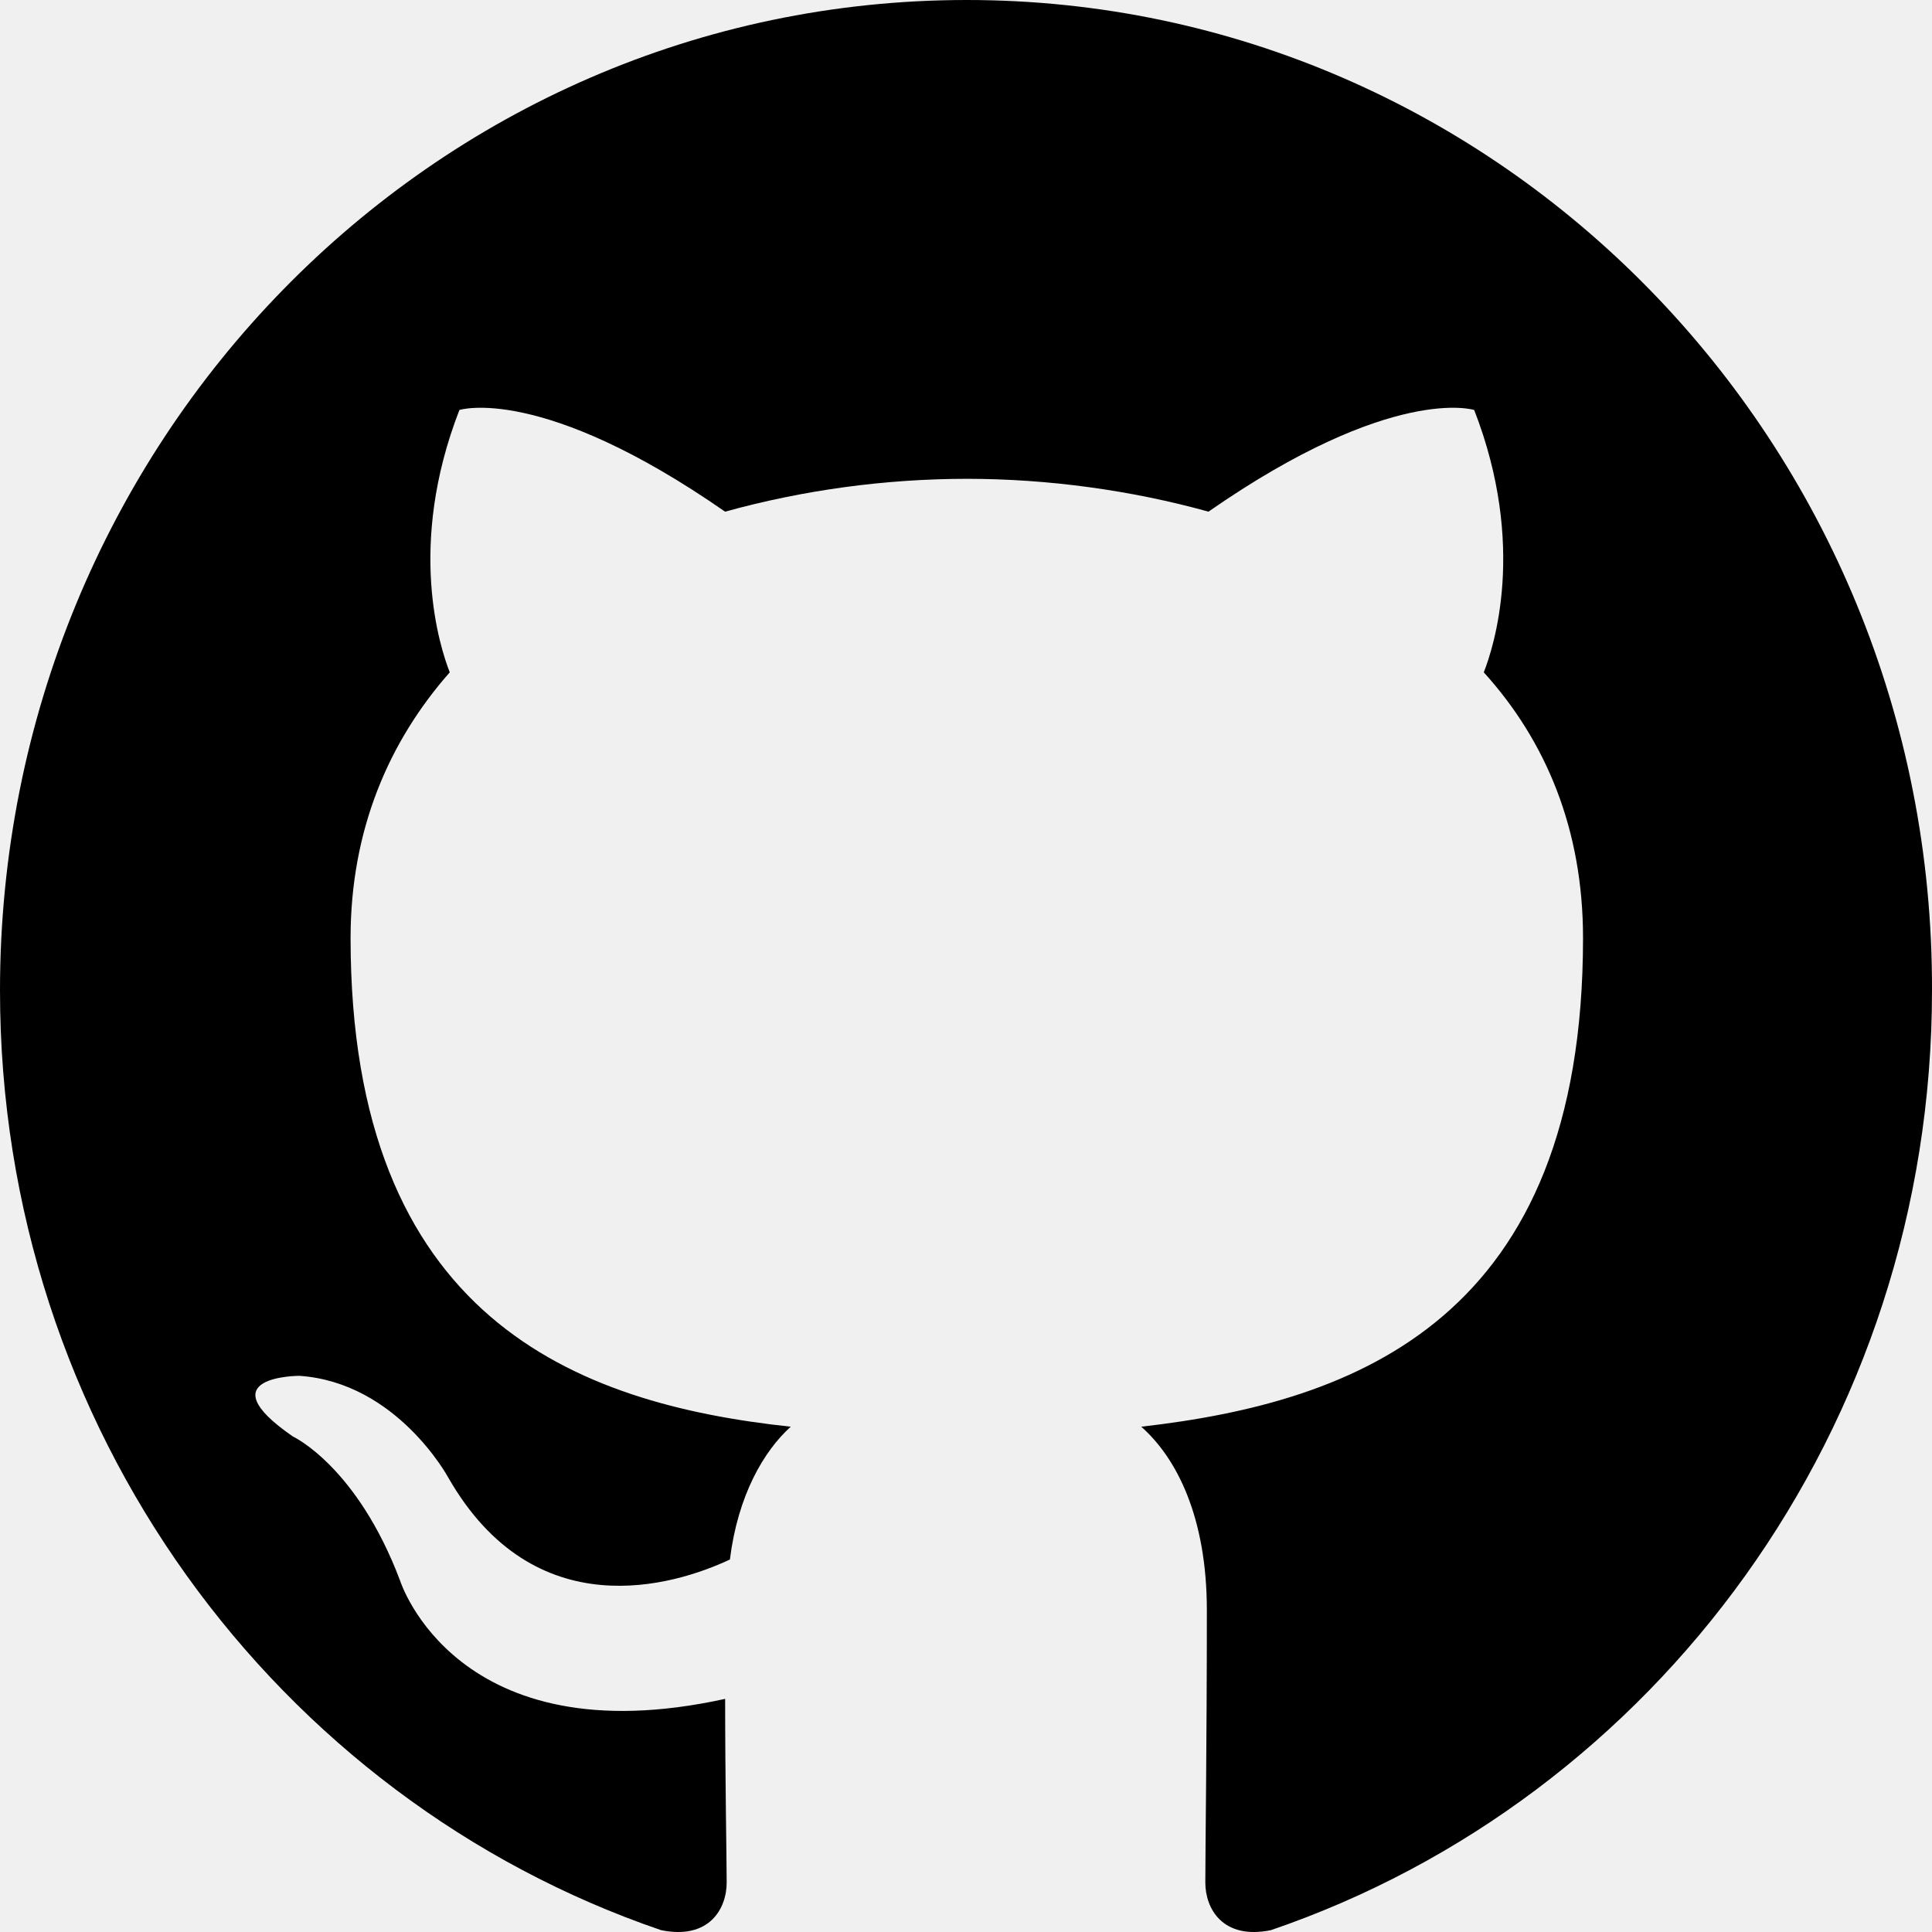
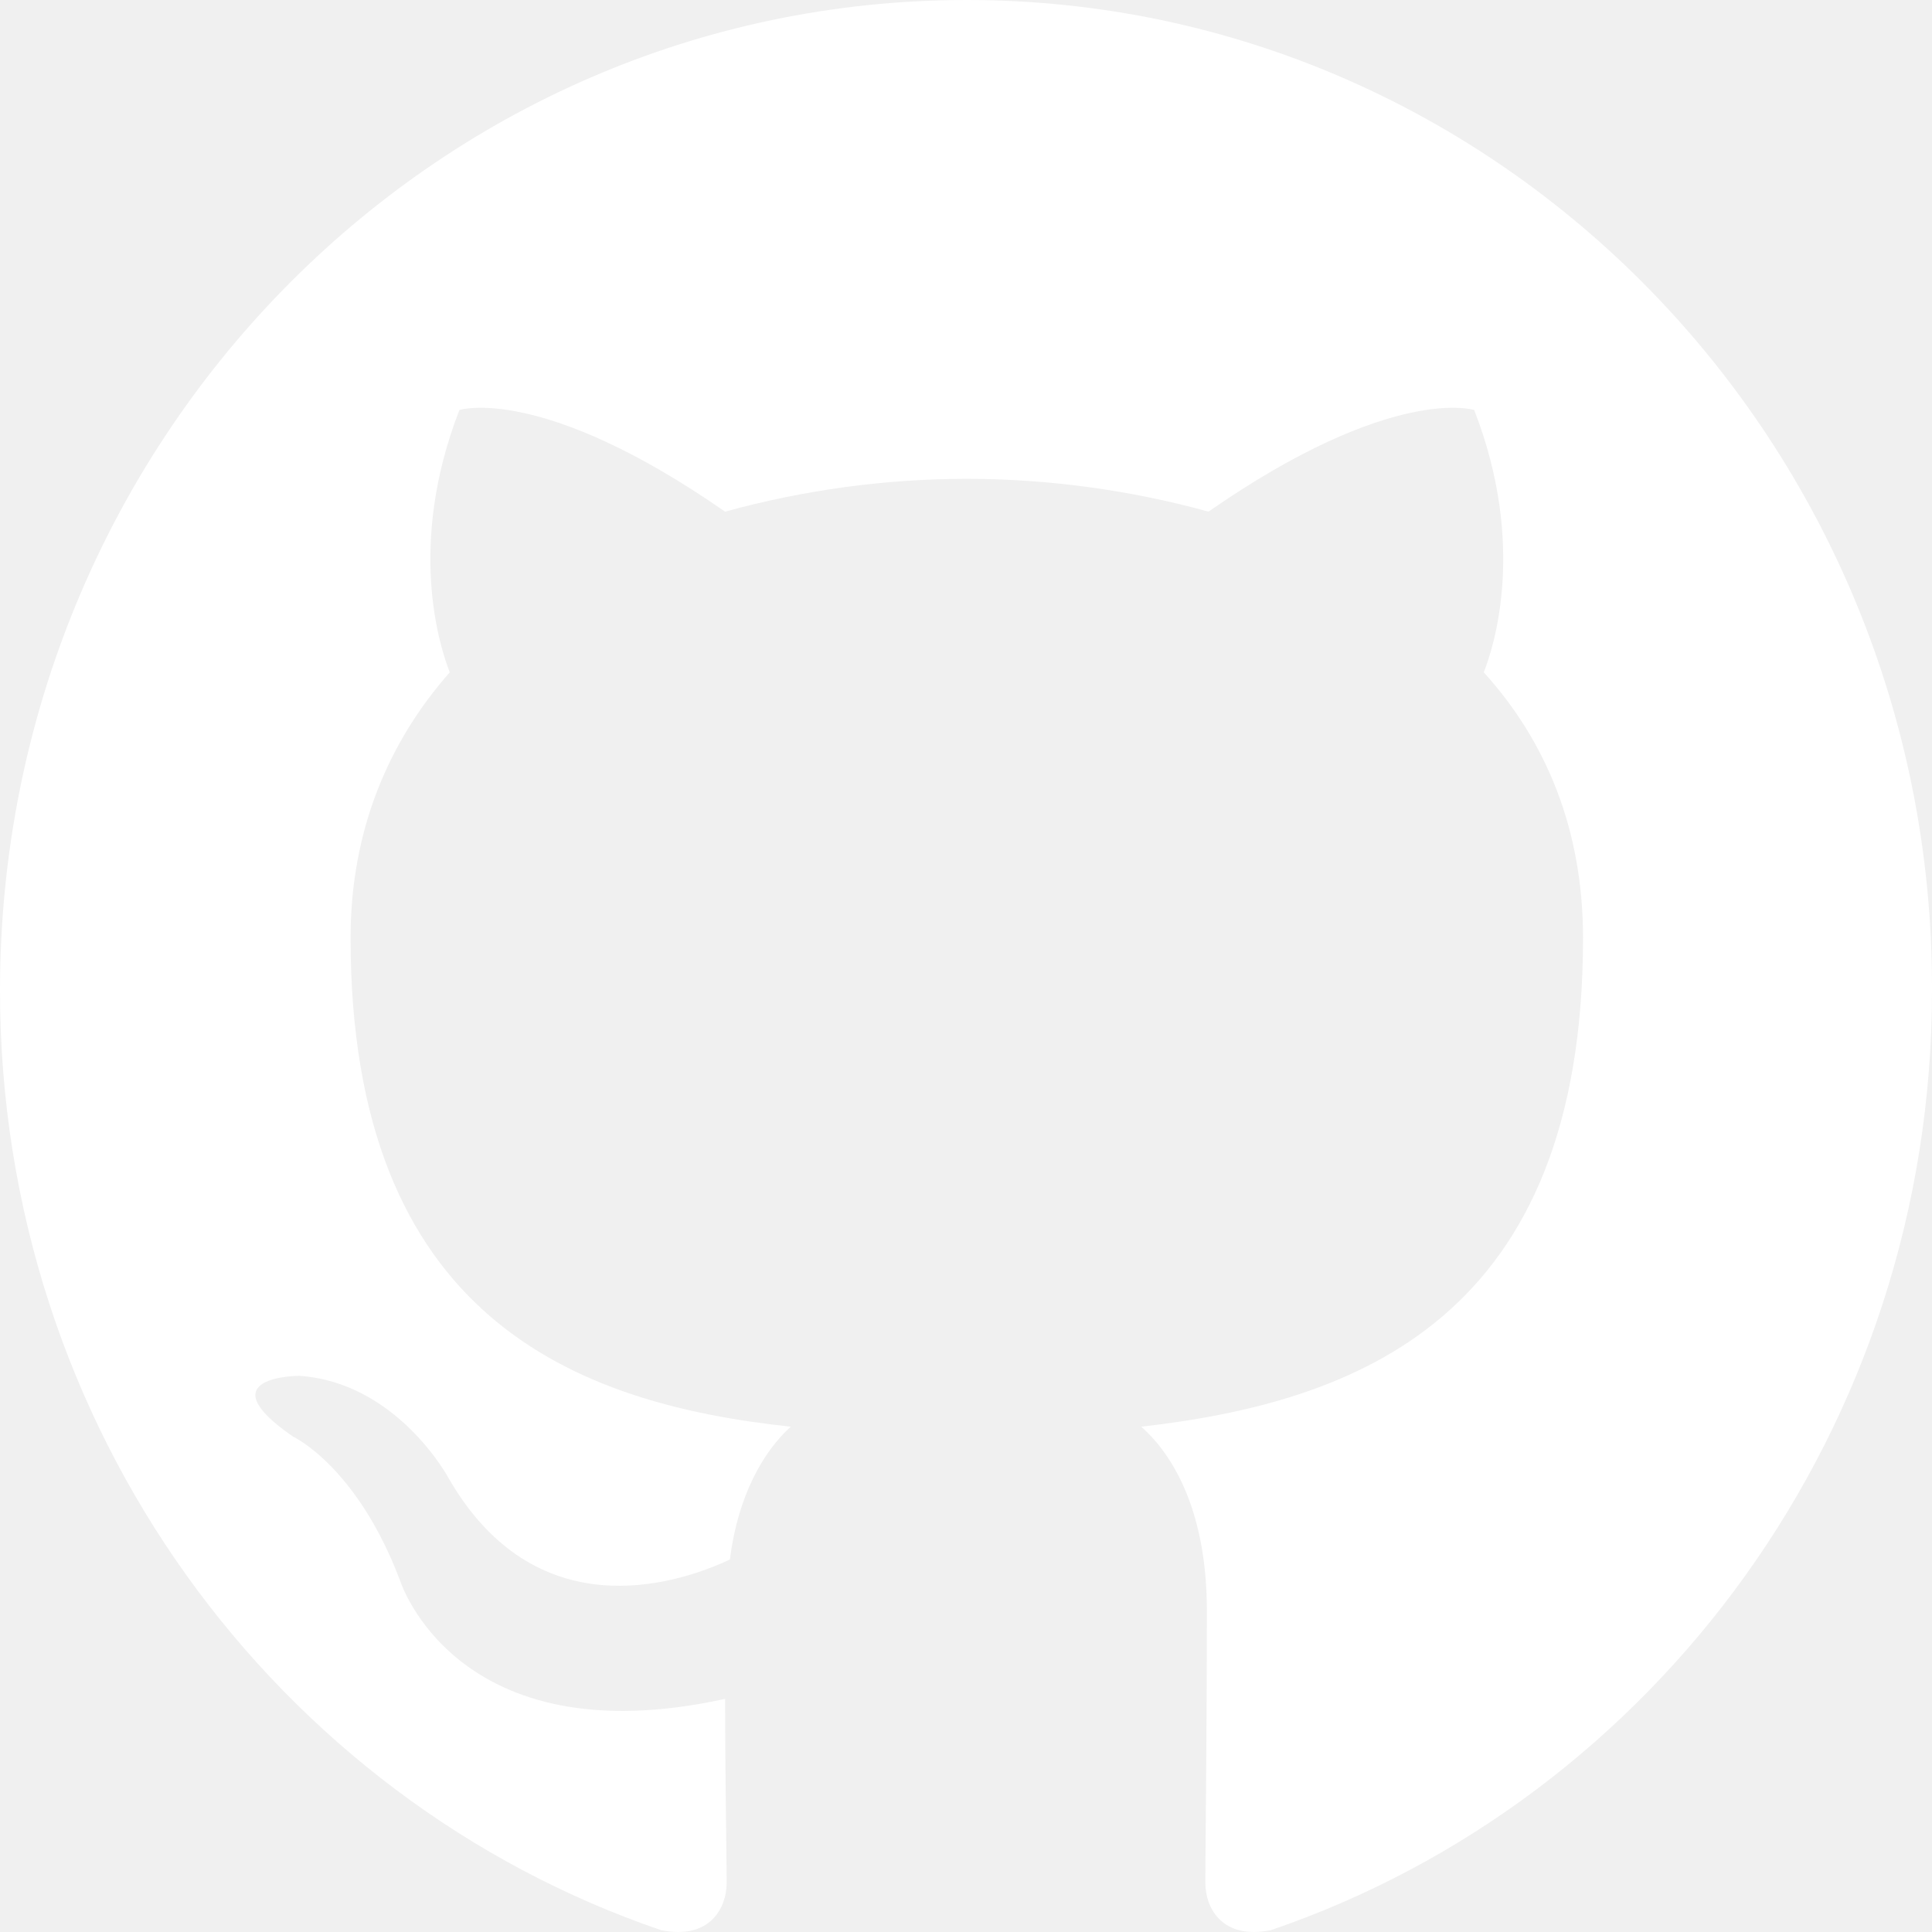
<svg xmlns="http://www.w3.org/2000/svg" viewBox="0 0 24 24" fill="currentColor">
-   <path fill-rule="evenodd" clip-rule="evenodd" d="M12.01 0C5.369 0 0 5.5 0 12.304C0 17.743 3.44 22.347 8.212 23.977C8.809 24.099 9.027 23.712 9.027 23.386C9.027 23.101 9.008 22.123 9.008 21.104C5.667 21.838 4.971 19.638 4.971 19.638C4.434 18.212 3.639 17.845 3.639 17.845C2.545 17.091 3.718 17.091 3.718 17.091C4.931 17.173 5.568 18.354 5.568 18.354C6.641 20.228 8.371 19.699 9.067 19.373C9.166 18.578 9.485 18.028 9.823 17.723C7.158 17.438 4.355 16.378 4.355 11.652C4.355 10.308 4.832 9.208 5.587 8.352C5.468 8.047 5.05 6.783 5.707 5.093C5.707 5.093 6.721 4.767 9.007 6.356C9.986 6.086 10.996 5.949 12.01 5.948C13.024 5.948 14.058 6.091 15.012 6.356C17.299 4.767 18.313 5.093 18.313 5.093C18.97 6.783 18.552 8.047 18.432 8.352C19.208 9.208 19.665 10.308 19.665 11.652C19.665 16.378 16.862 17.417 14.177 17.723C14.615 18.11 14.992 18.843 14.992 20.004C14.992 21.654 14.973 22.979 14.973 23.386C14.973 23.712 15.191 24.099 15.788 23.977C20.56 22.347 24 17.743 24 12.304C24.02 5.5 18.631 0 12.01 0Z" />
+   <path fill="#fff" fill-rule="evenodd" clip-rule="evenodd" d="M12.01 0C5.369 0 0 5.5 0 12.304C0 17.743 3.44 22.347 8.212 23.977C8.809 24.099 9.027 23.712 9.027 23.386C9.027 23.101 9.008 22.123 9.008 21.104C5.667 21.838 4.971 19.638 4.971 19.638C4.434 18.212 3.639 17.845 3.639 17.845C2.545 17.091 3.718 17.091 3.718 17.091C4.931 17.173 5.568 18.354 5.568 18.354C6.641 20.228 8.371 19.699 9.067 19.373C9.166 18.578 9.485 18.028 9.823 17.723C7.158 17.438 4.355 16.378 4.355 11.652C4.355 10.308 4.832 9.208 5.587 8.352C5.468 8.047 5.05 6.783 5.707 5.093C5.707 5.093 6.721 4.767 9.007 6.356C9.986 6.086 10.996 5.949 12.01 5.948C13.024 5.948 14.058 6.091 15.012 6.356C17.299 4.767 18.313 5.093 18.313 5.093C18.97 6.783 18.552 8.047 18.432 8.352C19.208 9.208 19.665 10.308 19.665 11.652C19.665 16.378 16.862 17.417 14.177 17.723C14.615 18.11 14.992 18.843 14.992 20.004C14.992 21.654 14.973 22.979 14.973 23.386C14.973 23.712 15.191 24.099 15.788 23.977C20.56 22.347 24 17.743 24 12.304C24.02 5.5 18.631 0 12.01 0Z" />
</svg>
